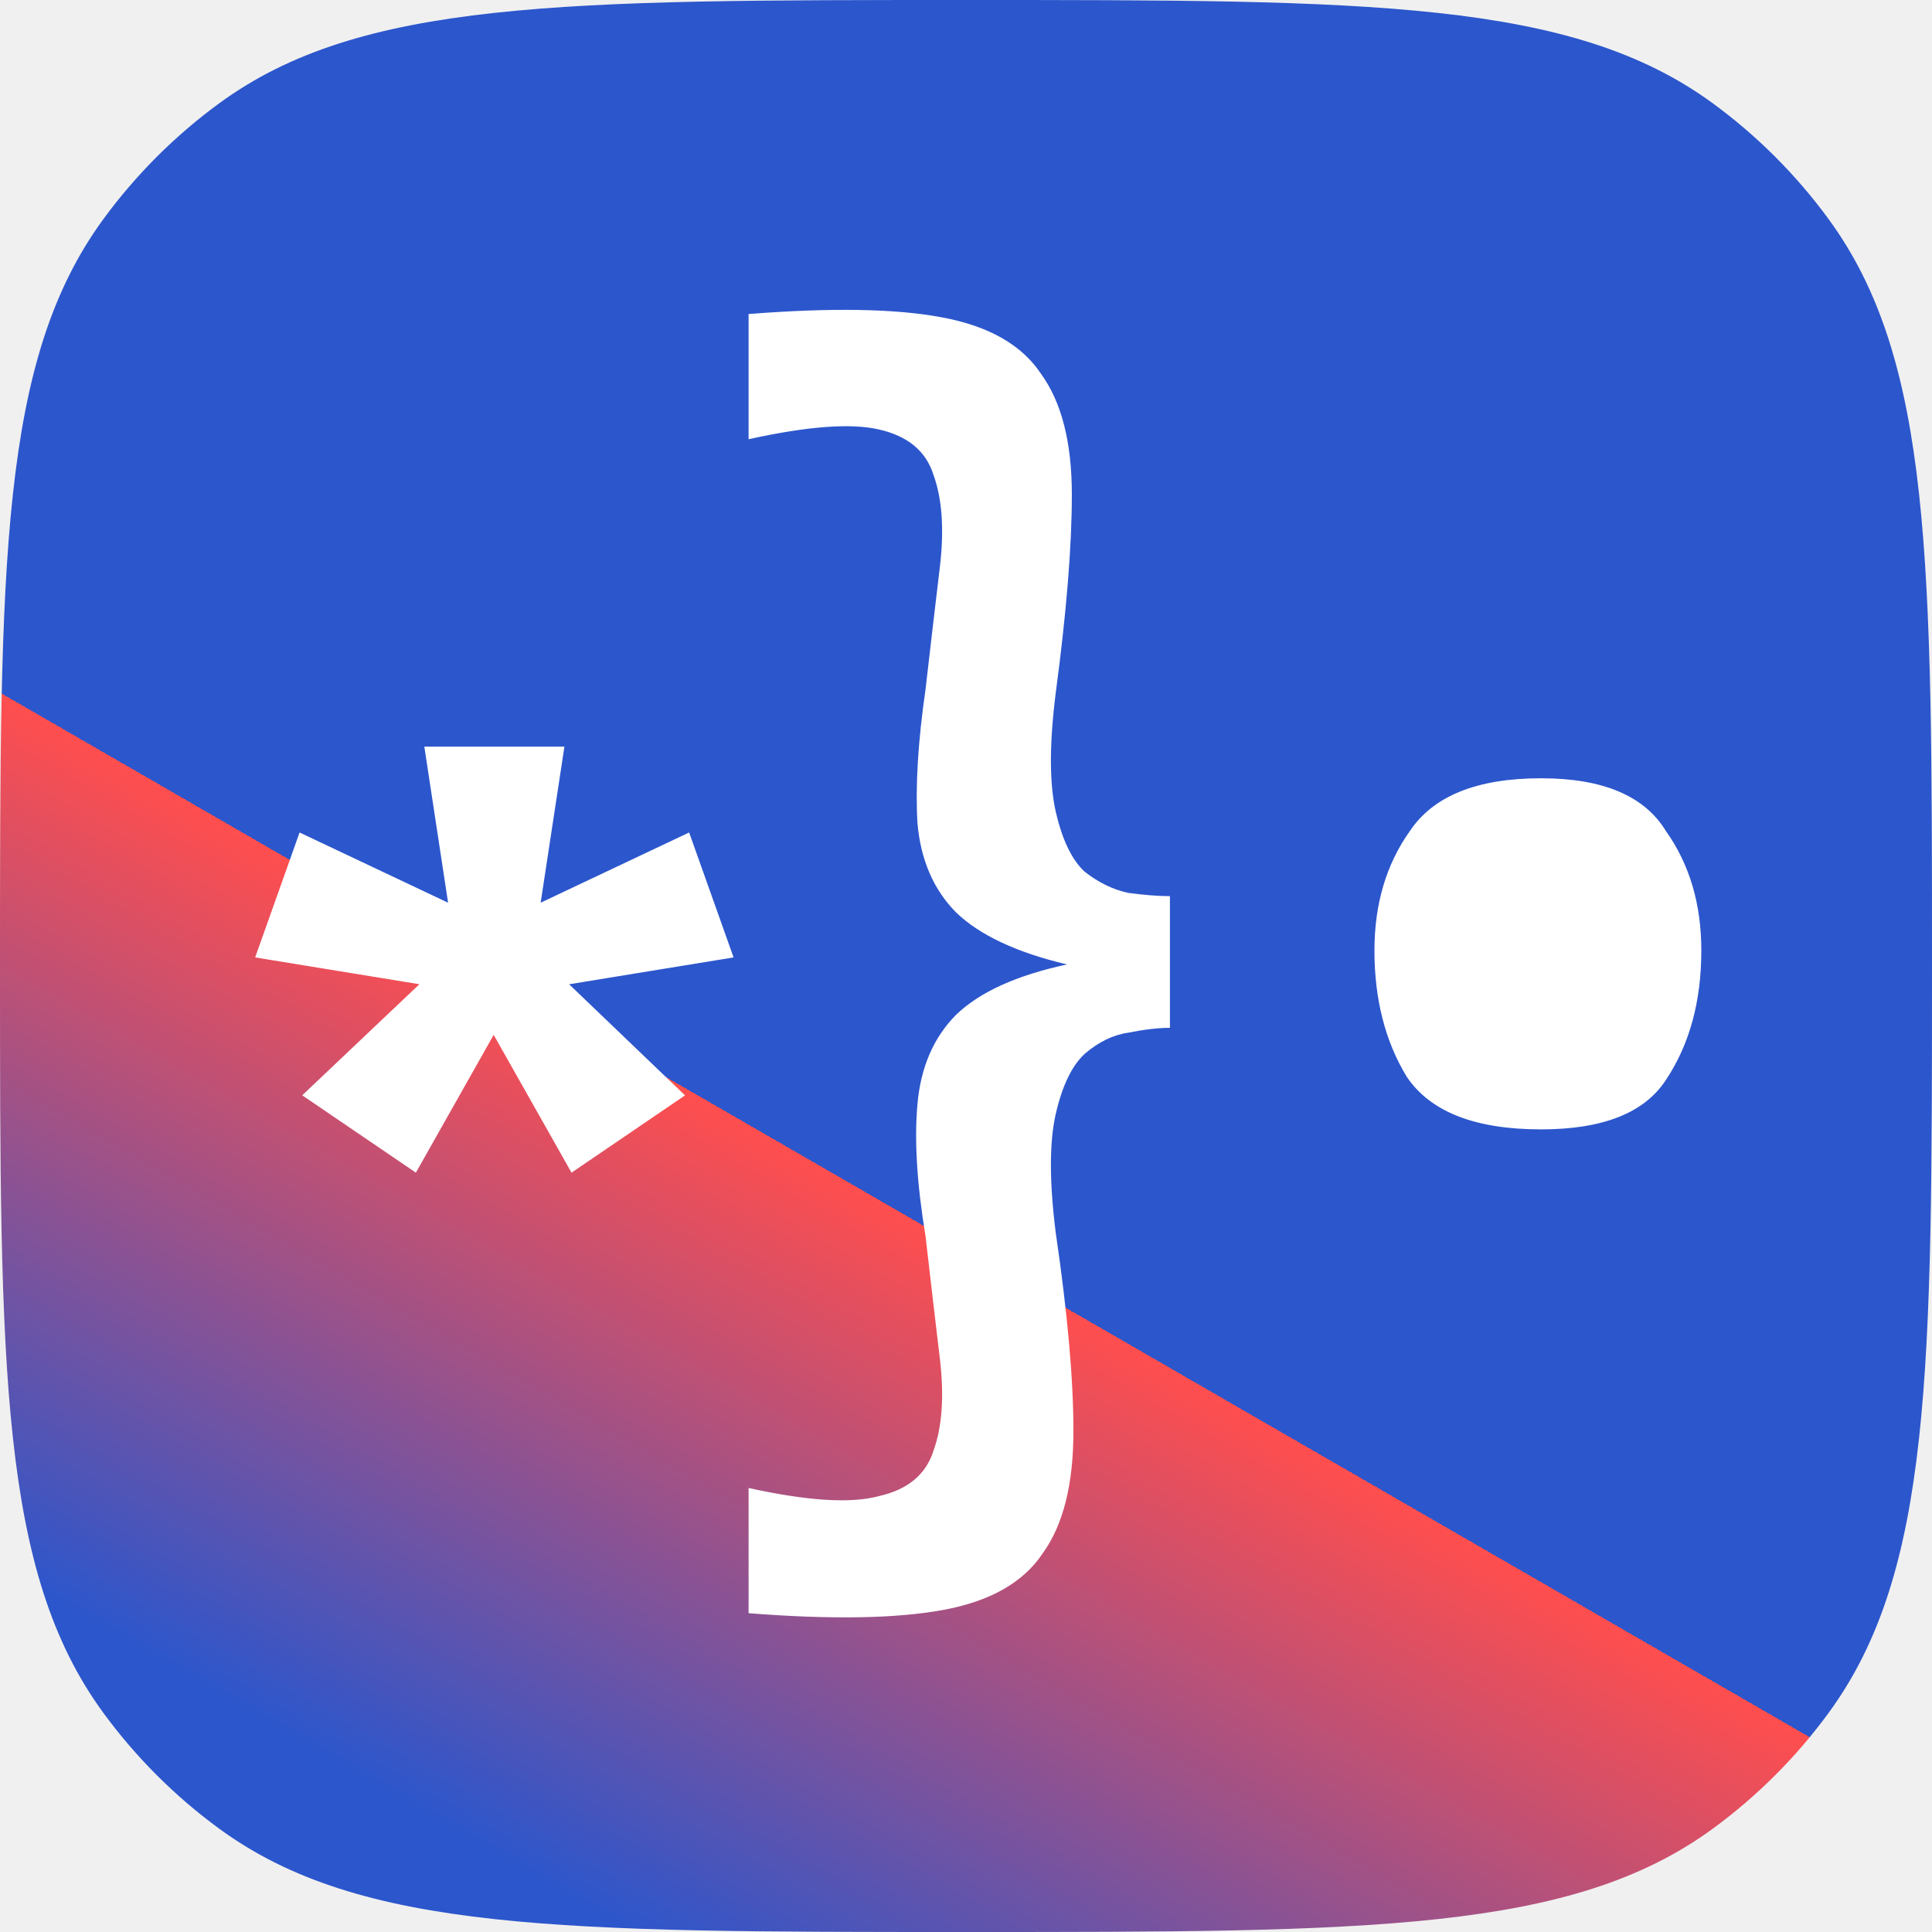
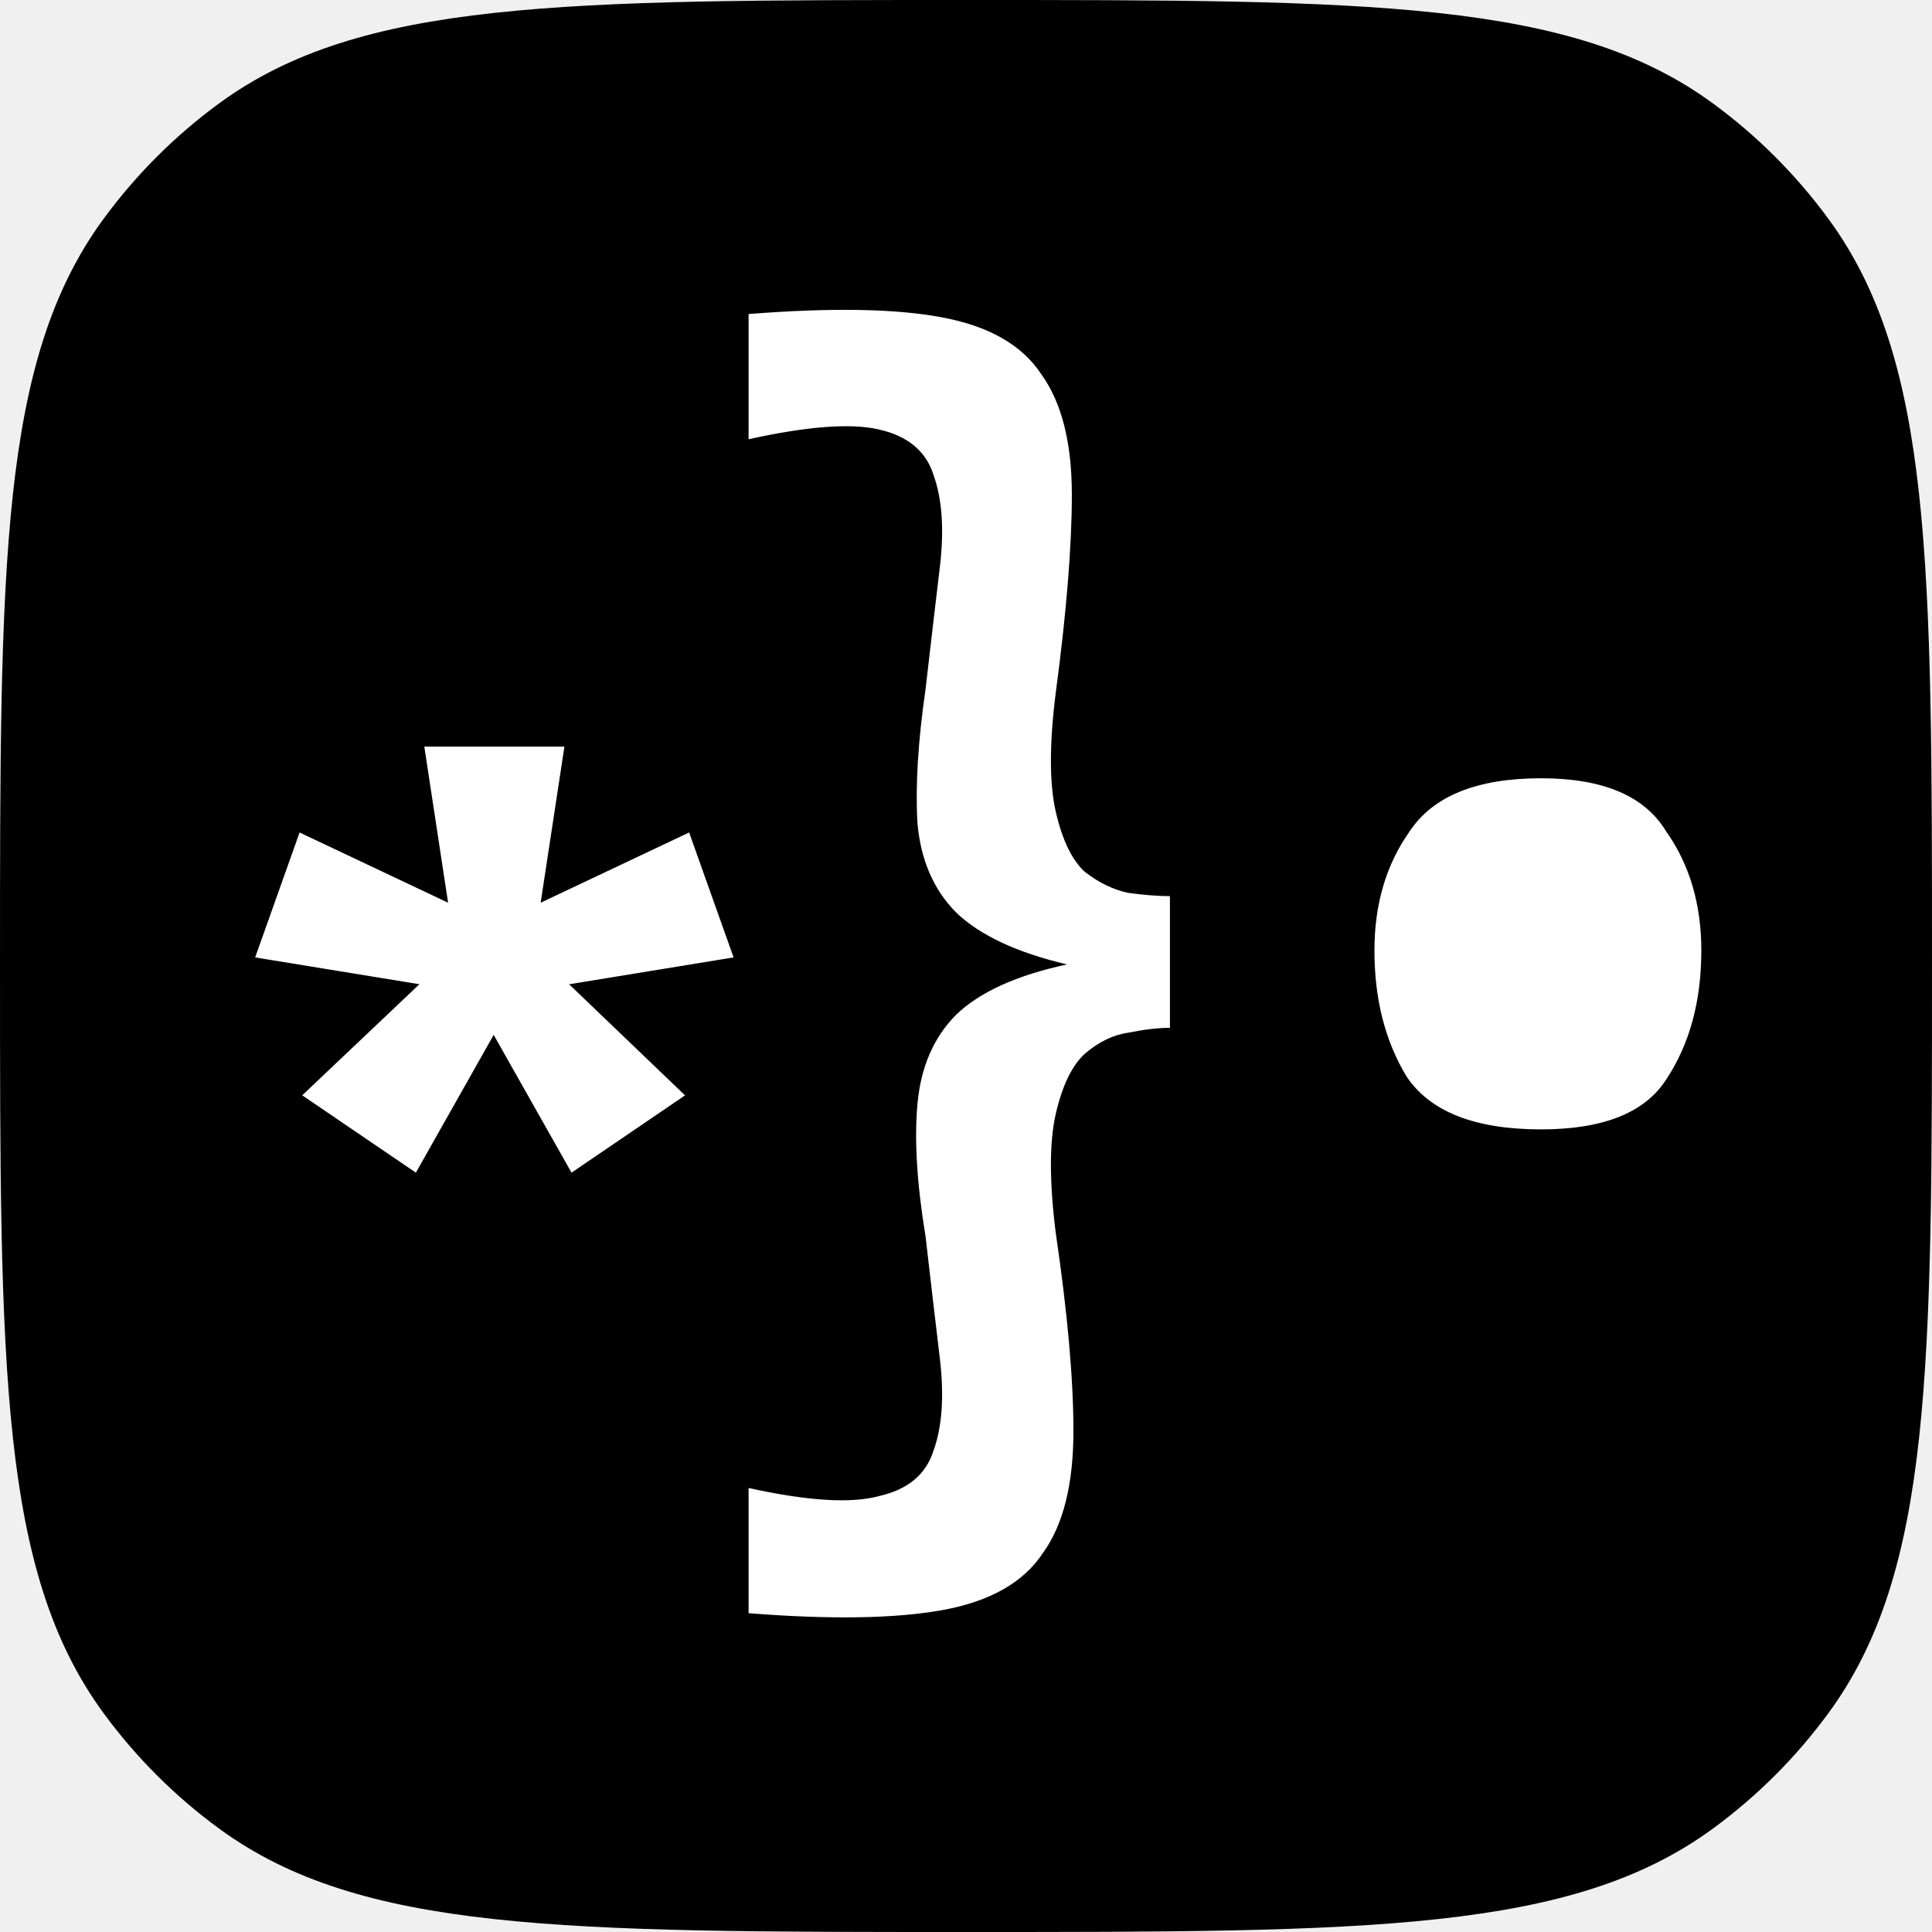
<svg xmlns="http://www.w3.org/2000/svg" width="83" height="83" viewBox="0 0 83 83" fill="none">
  <g clip-path="url(#clip0_3458_769)">
    <rect x="9" y="12" width="67" height="64" fill="white" />
-     <path fill-rule="evenodd" clip-rule="evenodd" d="M41.5 0C58.844 0 67.517 -0 73.583 4.438C75.488 5.833 77.167 7.512 78.561 9.417C83 15.483 83 24.156 83 41.5C83 58.844 83 67.517 78.561 73.583C77.167 75.488 75.488 77.167 73.583 78.561C67.517 83 58.844 83 41.5 83C24.156 83 15.483 83 9.417 78.561C7.512 77.167 5.833 75.488 4.438 73.583C-0 67.517 0 58.844 0 41.5C0 24.156 -0 15.483 4.438 9.417C5.833 7.512 7.512 5.833 9.417 4.438C15.483 -0 24.156 0 41.5 0ZM40.45 13.631C38.47 13.258 35.706 13.212 32.16 13.491V18.87C34.693 18.311 36.559 18.171 37.757 18.45C39 18.73 39.783 19.382 40.105 20.406C40.474 21.431 40.566 22.735 40.382 24.318C40.198 25.855 39.99 27.625 39.76 29.627C39.437 31.862 39.322 33.772 39.414 35.355C39.552 36.939 40.105 38.219 41.072 39.197C42.086 40.175 43.674 40.92 45.839 41.433C43.674 41.898 42.085 42.62 41.072 43.598C40.105 44.575 39.552 45.856 39.414 47.44C39.276 48.976 39.391 50.862 39.76 53.098C39.99 55.1 40.198 56.87 40.382 58.407C40.566 59.99 40.474 61.294 40.105 62.318C39.783 63.343 39 63.995 37.757 64.274C36.559 64.6 34.693 64.484 32.16 63.925V69.304C35.706 69.583 38.493 69.537 40.52 69.164C42.546 68.791 43.974 67.977 44.803 66.72C45.678 65.509 46.115 63.762 46.115 61.48C46.115 59.245 45.862 56.404 45.355 52.958C45.079 50.77 45.079 49.07 45.355 47.859C45.632 46.649 46.046 45.787 46.599 45.274C47.197 44.762 47.819 44.459 48.464 44.366C49.155 44.227 49.754 44.156 50.261 44.156V38.499C49.754 38.499 49.155 38.452 48.464 38.358C47.819 38.219 47.197 37.917 46.599 37.451C46.046 36.939 45.632 36.077 45.355 34.866C45.079 33.655 45.079 31.955 45.355 29.767C45.816 26.321 46.047 23.48 46.047 21.245C46.047 19.01 45.608 17.286 44.733 16.075C43.904 14.818 42.476 14.003 40.45 13.631ZM18.229 32.075L19.25 38.781L12.87 35.764L10.962 41.131L18.018 42.283L12.984 47.055L17.866 50.378L21.209 44.459L24.553 50.378L29.43 47.058L24.45 42.285L31.515 41.131L29.606 35.764L23.227 38.781L24.248 32.075H18.229ZM66.206 33.435C63.453 33.435 61.571 34.194 60.562 35.712C59.552 37.135 59.047 38.843 59.047 40.835C59.047 42.922 59.506 44.724 60.424 46.242C61.434 47.76 63.361 48.519 66.206 48.519C68.868 48.519 70.657 47.807 71.575 46.385C72.585 44.867 73.09 43.017 73.09 40.835C73.09 38.843 72.585 37.135 71.575 35.712C70.657 34.194 68.868 33.435 66.206 33.435Z" fill="url(#paint0_linear_3458_769)" />
+     <path fill-rule="evenodd" clip-rule="evenodd" d="M41.5 0C58.844 0 67.517 -0 73.583 4.438C75.488 5.833 77.167 7.512 78.561 9.417C83 15.483 83 24.156 83 41.5C83 58.844 83 67.517 78.561 73.583C77.167 75.488 75.488 77.167 73.583 78.561C67.517 83 58.844 83 41.5 83C24.156 83 15.483 83 9.417 78.561C7.512 77.167 5.833 75.488 4.438 73.583C-0 67.517 0 58.844 0 41.5C0 24.156 -0 15.483 4.438 9.417C5.833 7.512 7.512 5.833 9.417 4.438C15.483 -0 24.156 0 41.5 0ZM40.45 13.631C38.47 13.258 35.706 13.212 32.16 13.491V18.87C34.693 18.311 36.559 18.171 37.757 18.45C39 18.73 39.783 19.382 40.105 20.406C40.474 21.431 40.566 22.735 40.382 24.318C40.198 25.855 39.99 27.625 39.76 29.627C39.437 31.862 39.322 33.772 39.414 35.355C39.552 36.939 40.105 38.219 41.072 39.197C42.086 40.175 43.674 40.92 45.839 41.433C43.674 41.898 42.085 42.62 41.072 43.598C40.105 44.575 39.552 45.856 39.414 47.44C39.276 48.976 39.391 50.862 39.76 53.098C39.99 55.1 40.198 56.87 40.382 58.407C40.566 59.99 40.474 61.294 40.105 62.318C39.783 63.343 39 63.995 37.757 64.274C36.559 64.6 34.693 64.484 32.16 63.925V69.304C35.706 69.583 38.493 69.537 40.52 69.164C42.546 68.791 43.974 67.977 44.803 66.72C45.678 65.509 46.115 63.762 46.115 61.48C46.115 59.245 45.862 56.404 45.355 52.958C45.079 50.77 45.079 49.07 45.355 47.859C45.632 46.649 46.046 45.787 46.599 45.274C47.197 44.762 47.819 44.459 48.464 44.366C49.155 44.227 49.754 44.156 50.261 44.156V38.499C49.754 38.499 49.155 38.452 48.464 38.358C47.819 38.219 47.197 37.917 46.599 37.451C46.046 36.939 45.632 36.077 45.355 34.866C45.079 33.655 45.079 31.955 45.355 29.767C45.816 26.321 46.047 23.48 46.047 21.245C46.047 19.01 45.608 17.286 44.733 16.075C43.904 14.818 42.476 14.003 40.45 13.631ZM18.229 32.075L19.25 38.781L12.87 35.764L10.962 41.131L18.018 42.283L12.984 47.055L17.866 50.378L21.209 44.459L24.553 50.378L29.43 47.058L24.45 42.285L31.515 41.131L29.606 35.764L23.227 38.781L24.248 32.075H18.229ZM66.206 33.435C63.453 33.435 61.571 34.194 60.562 35.712C59.552 37.135 59.047 38.843 59.047 40.835C59.047 42.922 59.506 44.724 60.424 46.242C61.434 47.76 63.361 48.519 66.206 48.519C68.868 48.519 70.657 47.807 71.575 46.385C72.585 44.867 73.09 43.017 73.09 40.835C73.09 38.843 72.585 37.135 71.575 35.712C70.657 34.194 68.868 33.435 66.206 33.435Z" fill="black" />
  </g>
  <defs>
-     <linearGradient id="paint0_linear_3458_769" x1="14.351" y1="87.893" x2="35.936" y2="50.498" gradientUnits="userSpaceOnUse">
-       <stop offset="0.243" stop-color="#2C56CC" />
-       <stop offset="1" stop-color="#FF4E4E" />
-       <stop offset="1" stop-color="#2C56CC" />
-     </linearGradient>
    <clipPath id="clip0_3458_769">
      <rect width="83" height="83" fill="white" />
    </clipPath>
  </defs>
</svg>
